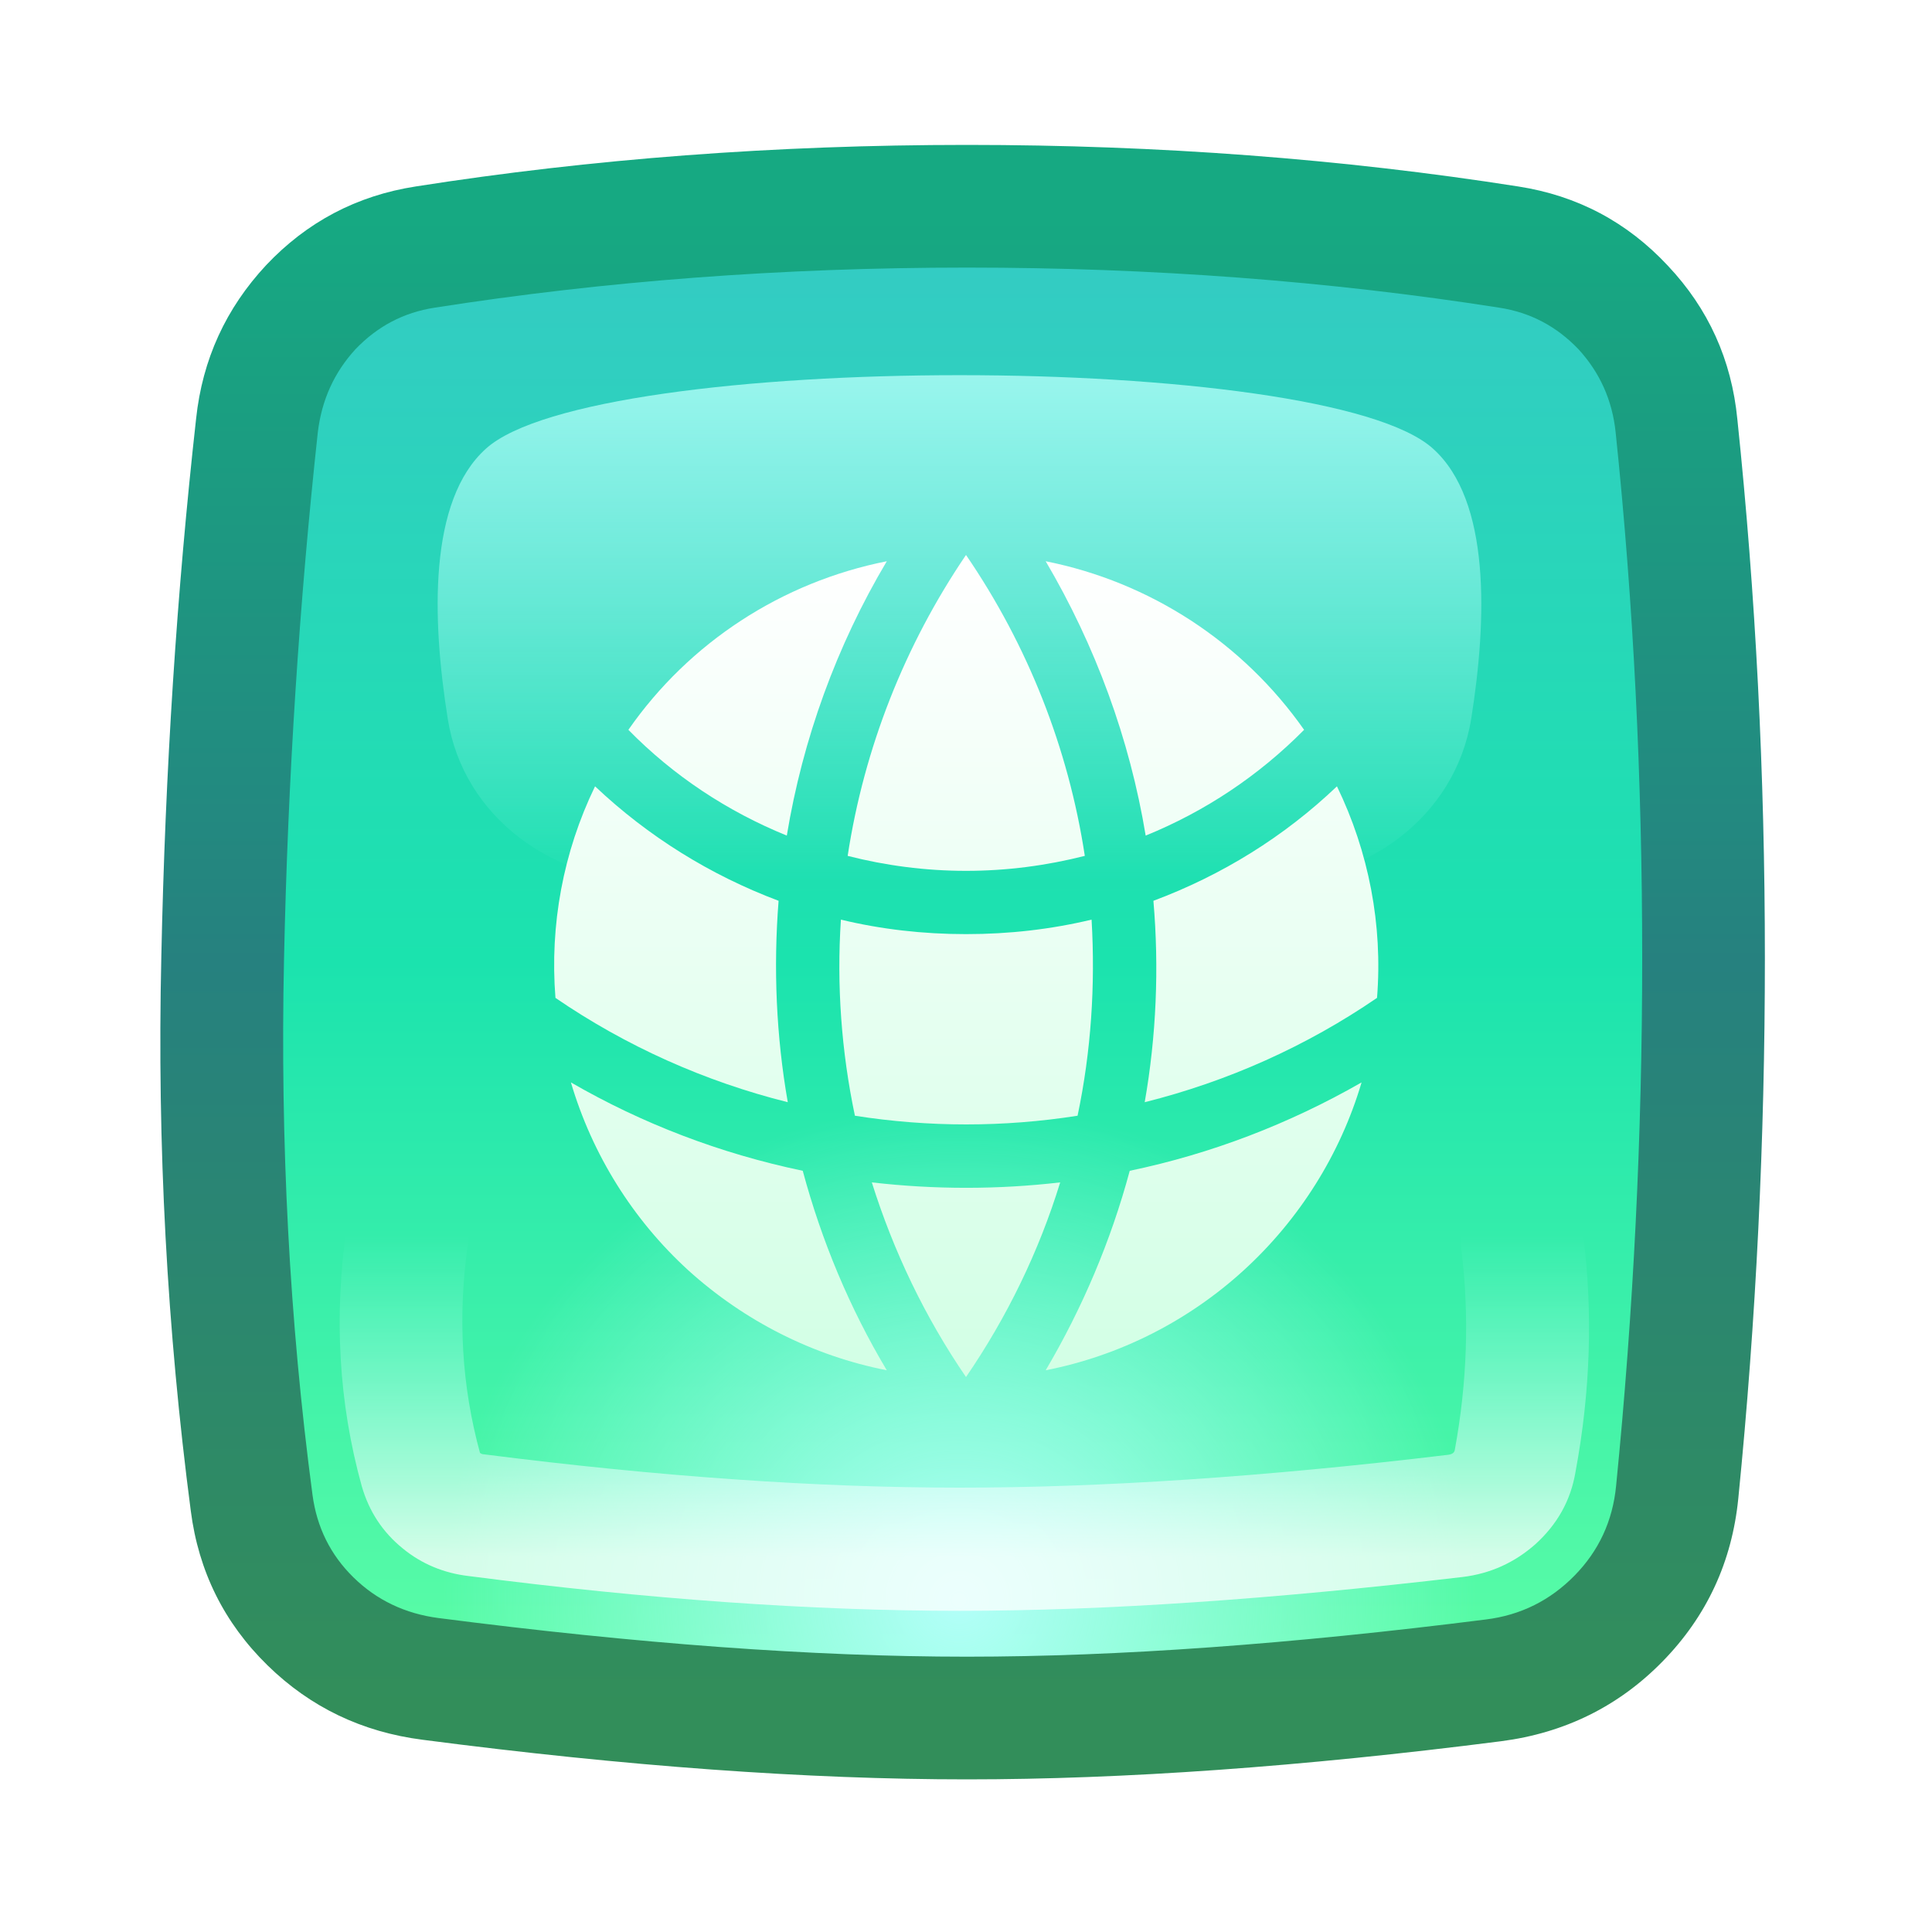
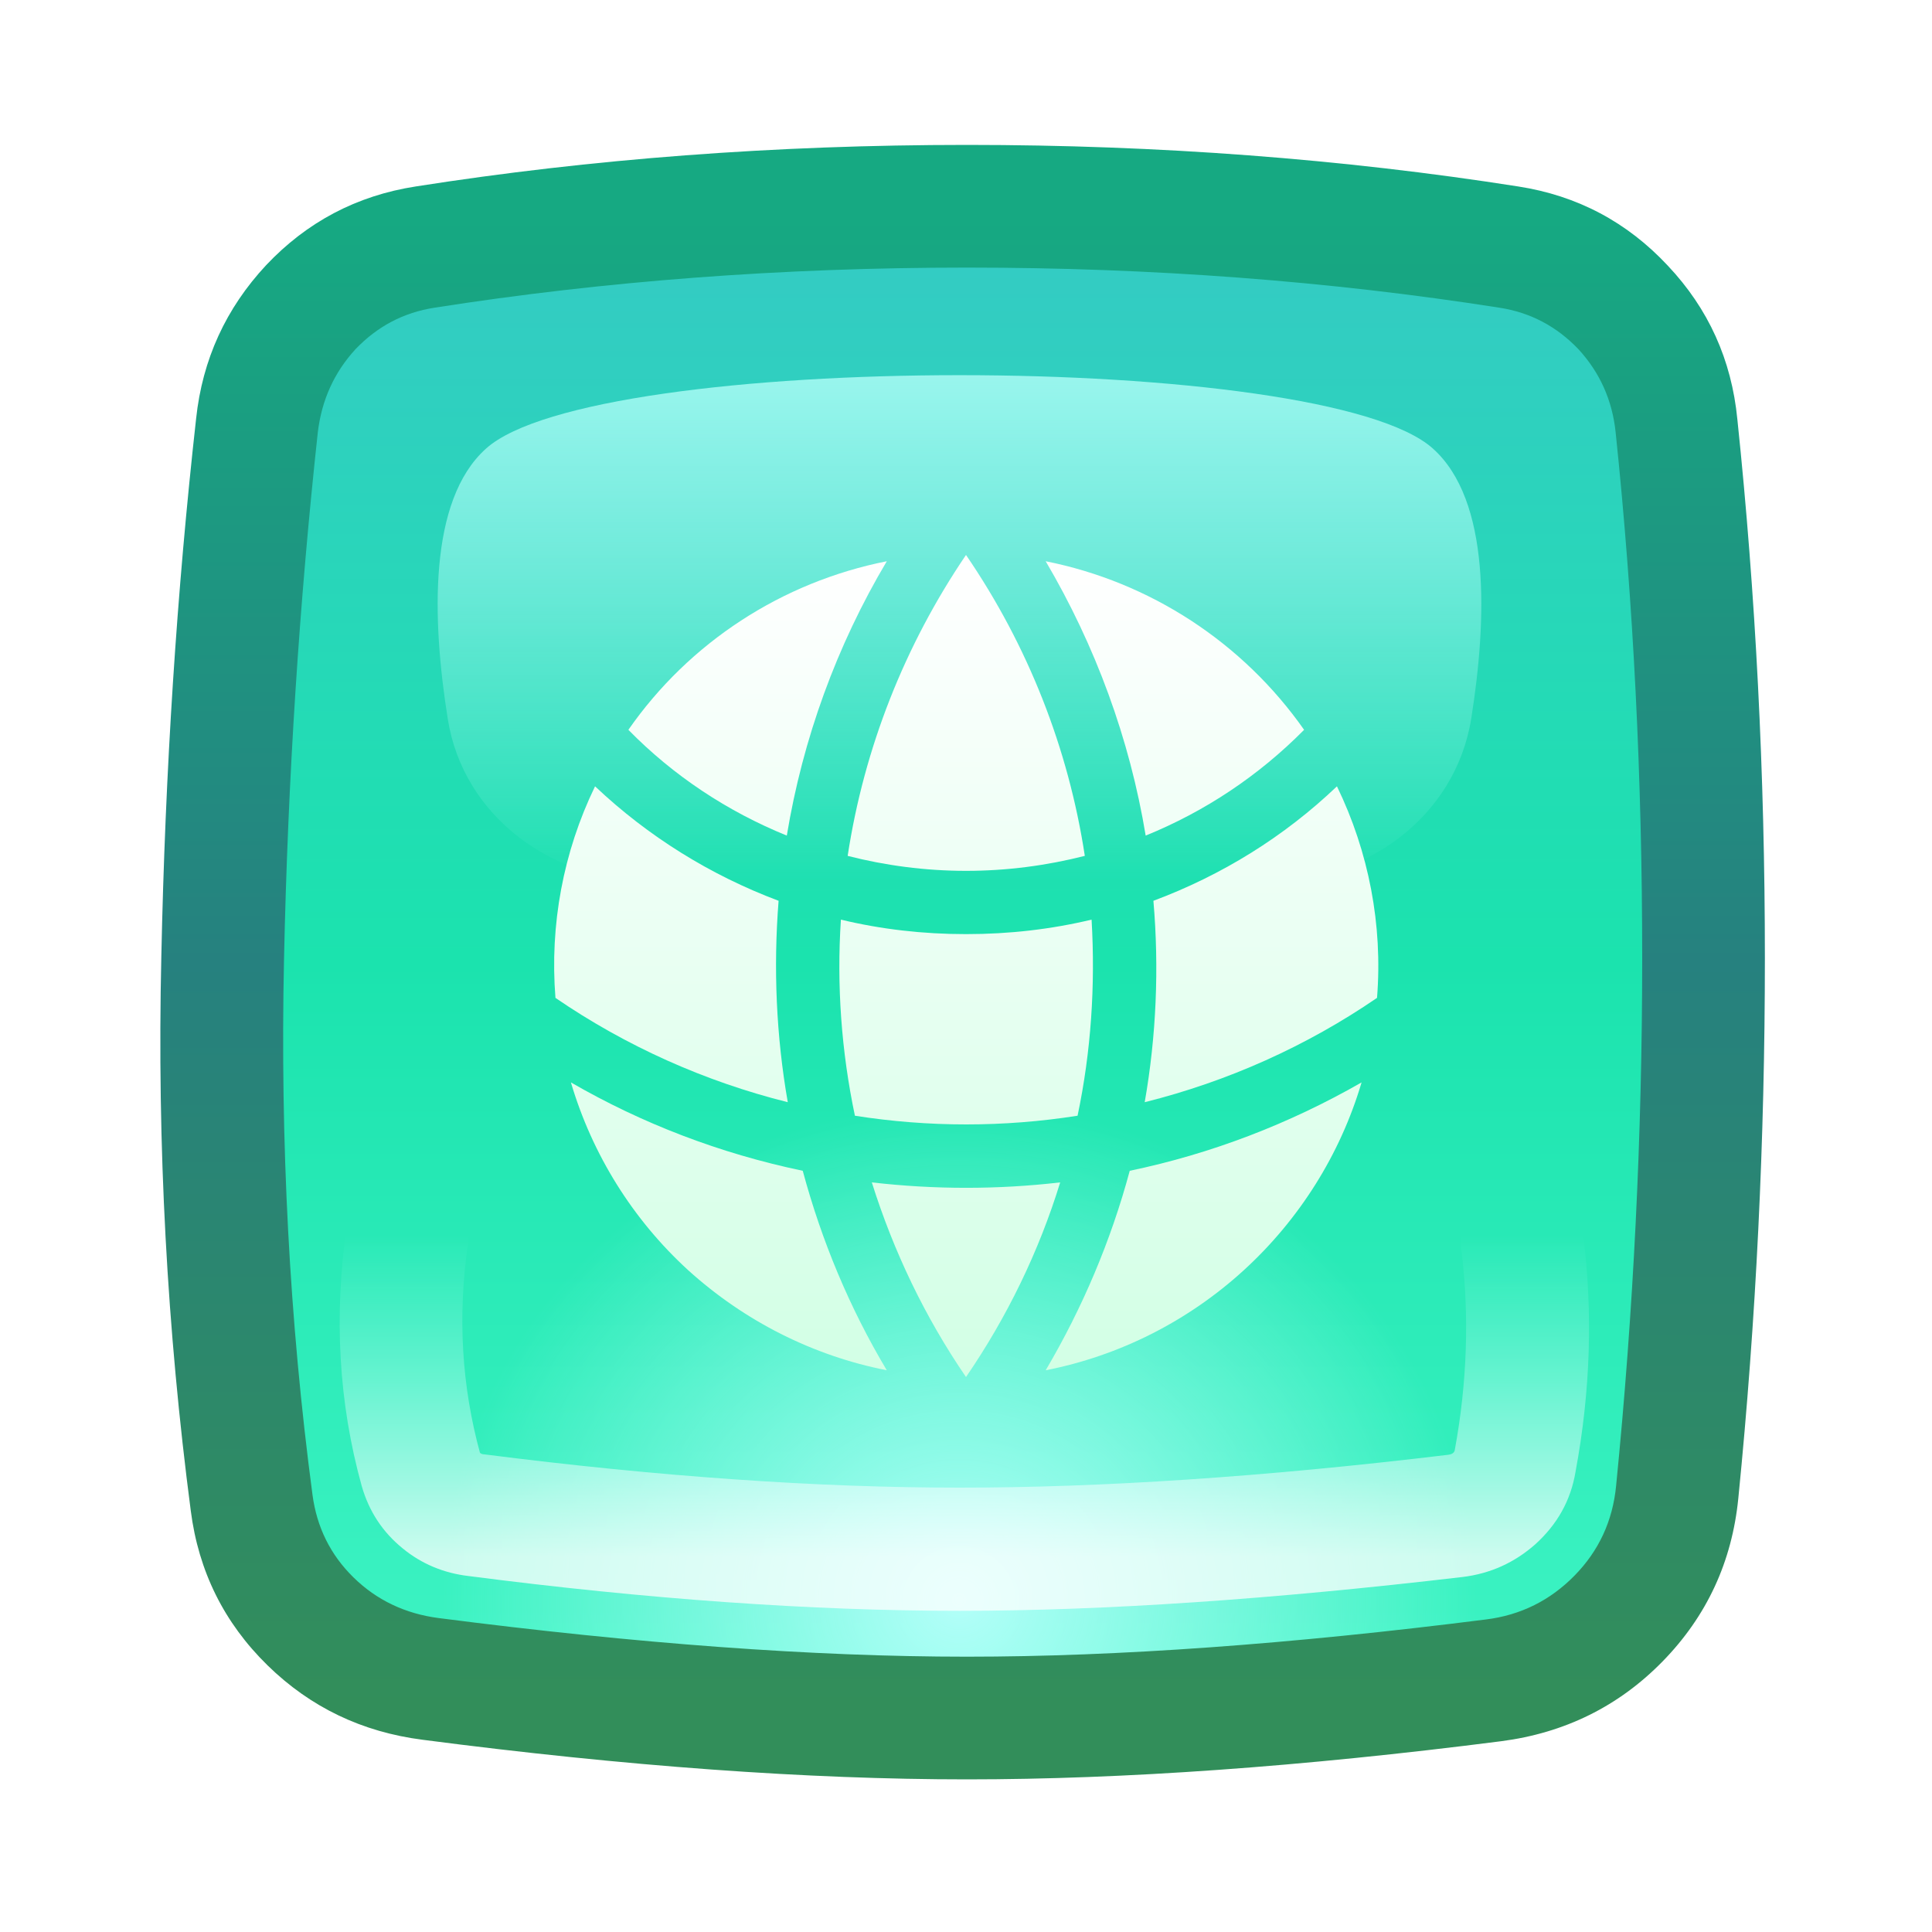
<svg xmlns="http://www.w3.org/2000/svg" width="40" height="40" viewBox="0 0 40 40">
  <defs>
    <clipPath id="clip0">
      <rect width="40" height="40" />
    </clipPath>
    <linearGradient id="grad1" x1="0" y1="0.5" x2="1" y2="0.5" gradientUnits="objectBoundingBox" gradientTransform="matrix(0 1 -1.020134 0 1.010066 0)">
      <stop offset="0%" stop-color="#36C9C5" />
      <stop offset="50%" stop-color="#1BE3AE" />
-       <stop offset="100%" stop-color="#61FFA5" />
+       <stop offset="100%" stop-color="#40F5C5" />
    </linearGradient>
    <radialGradient id="grad2" cx="0.5" cy="0.5" r="0.5" gradientUnits="objectBoundingBox" gradientTransform="matrix(0.659848 0 0 0.699609 0.593863 0.152515)">
      <stop offset="0%" stop-color="#B3FFF9" />
      <stop offset="100%" stop-color="#B3FFF9" stop-opacity="0" />
    </radialGradient>
    <linearGradient id="grad3" x1="0" y1="0.5" x2="1" y2="0.5" gradientUnits="objectBoundingBox" gradientTransform="matrix(0 0.924883 -0.942059 0 0.971039 0.037558)">
      <stop offset="0%" stop-color="#16A982" />
      <stop offset="50%" stop-color="#26817F" />
      <stop offset="100%" stop-color="#328E5A" />
    </linearGradient>
    <linearGradient id="grad4" x1="0" y1="0.5" x2="1" y2="0.5" gradientUnits="objectBoundingBox" gradientTransform="matrix(0 0.736839 -0.257974 0 0.630616 0.14035)">
      <stop offset="0%" stop-color="#B3FFF9" stop-opacity="0" />
      <stop offset="100%" stop-color="#FFFFFF" stop-opacity="0.75" />
    </linearGradient>
    <linearGradient id="grad5" x1="0" y1="0.5" x2="1" y2="0.5" gradientUnits="objectBoundingBox" gradientTransform="matrix(0 1.000001 -0.485295 0 0.742647 -0.000001)">
      <stop offset="0%" stop-color="#B3FFF9" stop-opacity="0.8" />
      <stop offset="100%" stop-color="#B3FFF9" stop-opacity="0" />
    </linearGradient>
    <clipPath id="clip6">
      <rect width="21" height="21" />
    </clipPath>
    <linearGradient id="grad7" x1="0" y1="0.5" x2="1" y2="0.5" gradientUnits="objectBoundingBox" gradientTransform="matrix(0 1 -1 0 1 0)">
      <stop offset="0%" stop-color="#FFFFFF" />
      <stop offset="100%" stop-color="#D2FFE5" />
    </linearGradient>
  </defs>
  <g clip-path="url(#clip0)">
    <g>
      <g transform="translate(3.32, 3)">
        <g transform="translate(1.27, 1.27)">
          <path d="M30.68 15.57C30.68 10.94 30.38 7.06 30.12 4.54C29.92 2.65 28.53 1.14 26.65 0.84C24.14 0.45 20.23 0 15.43 0C10.63 0 6.72 0.45 4.21 0.84C2.33 1.14 0.94 2.65 0.73 4.54C0.45 7.03 0.12 10.88 0.02 15.57C-0.08 20.29 0.28 24.26 0.61 26.84C0.87 28.78 2.39 30.24 4.32 30.49C7.13 30.86 11.39 31.3 15.43 31.3C19.37 31.3 23.52 30.88 26.33 30.52C28.37 30.26 29.93 28.66 30.14 26.62C30.39 24.01 30.68 20.1 30.68 15.57Z" fill="url(#grad1)" />
        </g>
        <g transform="translate(1.27, 1.27)">
          <g transform="translate(-0.31, 0.31) rotate(90, 15.65, 15.34)">
            <g transform="translate(0, 0)">
              <path d="M15.57 0C10.95 0 7.06 0.29 4.54 0.56C2.65 0.75 1.15 2.16 0.85 4.04C0.45 6.55 0 10.45 0 15.25C0 20.05 0.45 23.96 0.85 26.47C1.15 28.34 2.65 29.75 4.54 29.95C7.03 30.23 10.88 30.57 15.57 30.66C20.29 30.77 24.26 30.39 26.84 30.06C28.77 29.8 30.25 28.29 30.5 26.36C30.86 23.55 31.3 19.29 31.3 15.25C31.3 11.31 30.88 7.17 30.52 4.36C30.26 2.32 28.67 0.75 26.62 0.55C24.02 0.29 20.11 0 15.57 0Z" fill="url(#grad2)" />
            </g>
          </g>
        </g>
        <path d="M30.13 5.95C30.06 5.28 29.8 4.71 29.36 4.23C28.91 3.76 28.37 3.47 27.72 3.37C24.21 2.82 20.54 2.54 16.7 2.54C12.86 2.54 9.19 2.82 5.68 3.37C5.03 3.47 4.49 3.76 4.04 4.23C3.6 4.71 3.34 5.28 3.26 5.95C2.88 9.45 2.64 13.09 2.56 16.87C2.48 20.64 2.67 24.34 3.15 27.95C3.24 28.62 3.52 29.19 4 29.66C4.48 30.13 5.07 30.41 5.76 30.5C9.87 31.03 13.51 31.3 16.7 31.3C19.83 31.3 23.41 31.04 27.44 30.53C28.17 30.44 28.78 30.13 29.28 29.62C29.78 29.11 30.07 28.49 30.14 27.76C30.5 24.14 30.68 20.5 30.68 16.84C30.68 13.12 30.5 9.49 30.13 5.95ZM32.65 5.68C33.03 9.31 33.22 13.03 33.22 16.84C33.22 20.59 33.04 24.31 32.67 28.02C32.54 29.33 32.02 30.46 31.1 31.4C30.19 32.33 29.07 32.88 27.76 33.05C23.62 33.58 19.94 33.84 16.7 33.84C13.41 33.84 9.65 33.57 5.43 33.02C4.18 32.86 3.11 32.35 2.22 31.48C1.32 30.6 0.79 29.53 0.63 28.28C0.14 24.54 -0.07 20.72 0.02 16.81C0.1 12.96 0.34 9.25 0.74 5.67C0.87 4.44 1.36 3.38 2.19 2.49C3.03 1.6 4.06 1.05 5.29 0.86C8.92 0.29 12.73 0 16.7 0C20.67 0 24.48 0.29 28.11 0.86C29.34 1.05 30.37 1.6 31.21 2.5C32.05 3.39 32.53 4.45 32.65 5.68Z" fill="url(#grad3)" />
        <g transform="translate(3.71, 21.29)">
          <g transform="translate(0, 0)">
            <path d="M25.75 1.3C25.95 2.88 25.9 4.51 25.59 6.18C25.49 6.78 25.21 7.27 24.76 7.68C24.33 8.06 23.83 8.29 23.25 8.36C19.33 8.82 15.86 9.06 12.84 9.06C9.77 9.06 6.38 8.82 2.67 8.34C2.16 8.28 1.7 8.09 1.31 7.77C0.89 7.43 0.61 7 0.46 6.48C-0.02 4.75 -0.12 2.96 0.15 1.09C0.15 1.07 0.15 1.05 0.16 1.03C0.16 1.01 0.17 0.99 0.17 0.97C0.18 0.95 0.18 0.93 0.19 0.91C0.19 0.89 0.2 0.87 0.21 0.85C0.21 0.83 0.22 0.81 0.23 0.79C0.24 0.77 0.25 0.75 0.25 0.73C0.26 0.71 0.27 0.69 0.28 0.68C0.29 0.66 0.3 0.64 0.31 0.62C0.32 0.6 0.33 0.59 0.35 0.57C0.36 0.55 0.37 0.53 0.38 0.52C0.39 0.5 0.41 0.48 0.42 0.47C0.43 0.45 0.45 0.44 0.46 0.42C0.47 0.4 0.49 0.39 0.5 0.37C0.52 0.36 0.53 0.35 0.55 0.33C0.56 0.32 0.58 0.3 0.6 0.29C0.61 0.28 0.63 0.26 0.64 0.25C0.66 0.24 0.68 0.23 0.7 0.22C0.71 0.2 0.73 0.19 0.75 0.18C0.77 0.17 0.78 0.16 0.8 0.15C0.82 0.14 0.84 0.13 0.86 0.12C0.88 0.11 0.9 0.11 0.91 0.1C0.93 0.09 0.95 0.08 0.97 0.08C0.99 0.07 1.01 0.06 1.03 0.06C1.05 0.05 1.07 0.04 1.09 0.04C1.11 0.03 1.13 0.03 1.15 0.03C1.17 0.02 1.19 0.02 1.21 0.01C1.24 0.01 1.26 0.01 1.28 0.01C1.3 0 1.32 0 1.34 0C1.36 0 1.38 0 1.4 0C1.42 0 1.44 0 1.46 0C1.48 0 1.5 0 1.53 0.01C1.55 0.01 1.57 0.01 1.59 0.01C1.61 0.02 1.63 0.02 1.65 0.02C1.67 0.03 1.69 0.03 1.71 0.04C1.73 0.04 1.75 0.05 1.77 0.05C1.79 0.06 1.81 0.07 1.83 0.07C1.85 0.08 1.87 0.09 1.89 0.1C1.91 0.1 1.93 0.11 1.94 0.12C1.96 0.13 1.98 0.14 2 0.15C2.02 0.16 2.04 0.17 2.06 0.18C2.07 0.19 2.09 0.2 2.11 0.21C2.13 0.22 2.14 0.24 2.16 0.25C2.18 0.26 2.19 0.27 2.21 0.29C2.22 0.3 2.24 0.31 2.26 0.33C2.27 0.34 2.29 0.36 2.3 0.37C2.32 0.38 2.33 0.4 2.34 0.41C2.36 0.43 2.37 0.45 2.38 0.46C2.4 0.48 2.41 0.49 2.42 0.51C2.44 0.53 2.45 0.54 2.46 0.56C2.47 0.58 2.48 0.6 2.49 0.61C2.5 0.63 2.51 0.65 2.52 0.67C2.53 0.69 2.54 0.71 2.55 0.72C2.56 0.74 2.57 0.76 2.58 0.78C2.59 0.8 2.59 0.82 2.6 0.84C2.61 0.86 2.61 0.88 2.62 0.9C2.63 0.92 2.63 0.94 2.64 0.96C2.64 0.98 2.65 1 2.65 1.02C2.65 1.04 2.66 1.06 2.66 1.08C2.66 1.1 2.67 1.12 2.67 1.14C2.67 1.16 2.67 1.18 2.67 1.21C2.68 1.23 2.68 1.25 2.68 1.27C2.68 1.29 2.68 1.31 2.67 1.33C2.67 1.35 2.67 1.37 2.67 1.39C2.67 1.41 2.67 1.43 2.66 1.45C2.44 2.97 2.53 4.41 2.91 5.8L2.91 5.79C2.93 5.81 2.96 5.82 2.99 5.82C6.6 6.28 9.88 6.51 12.84 6.51C15.76 6.51 19.13 6.29 22.95 5.83C23.03 5.82 23.08 5.79 23.09 5.73C23.35 4.31 23.39 2.94 23.23 1.61C23.22 1.59 23.22 1.57 23.22 1.55C23.22 1.53 23.22 1.51 23.22 1.49C23.22 1.47 23.22 1.45 23.22 1.43C23.22 1.41 23.22 1.39 23.22 1.37C23.22 1.34 23.22 1.32 23.23 1.3C23.23 1.28 23.23 1.26 23.24 1.24C23.24 1.22 23.24 1.2 23.25 1.18C23.25 1.16 23.26 1.14 23.26 1.12C23.27 1.1 23.27 1.08 23.28 1.06C23.29 1.04 23.29 1.02 23.3 1C23.31 0.98 23.32 0.96 23.32 0.94C23.33 0.92 23.34 0.91 23.35 0.89C23.36 0.87 23.37 0.85 23.38 0.83C23.39 0.81 23.4 0.8 23.41 0.78C23.42 0.76 23.44 0.74 23.45 0.73C23.46 0.71 23.47 0.69 23.48 0.68C23.5 0.66 23.51 0.64 23.52 0.63C23.54 0.61 23.55 0.6 23.57 0.58C23.58 0.57 23.59 0.55 23.61 0.54C23.62 0.52 23.64 0.51 23.66 0.5C23.67 0.48 23.69 0.47 23.7 0.46C23.72 0.44 23.74 0.43 23.75 0.42C23.77 0.41 23.79 0.4 23.81 0.38C23.82 0.37 23.84 0.36 23.86 0.35C23.88 0.34 23.9 0.33 23.91 0.32C23.93 0.31 23.95 0.3 23.97 0.3C23.99 0.29 24.01 0.28 24.03 0.27C24.05 0.26 24.07 0.26 24.09 0.25C24.11 0.24 24.13 0.24 24.15 0.23C24.17 0.23 24.19 0.22 24.21 0.22C24.23 0.21 24.25 0.21 24.27 0.2C24.29 0.2 24.31 0.2 24.33 0.2C24.35 0.19 24.37 0.19 24.39 0.19C24.41 0.19 24.43 0.19 24.45 0.19C24.47 0.19 24.5 0.19 24.52 0.19C24.54 0.19 24.56 0.19 24.58 0.19C24.6 0.19 24.62 0.19 24.64 0.19C24.66 0.2 24.68 0.2 24.7 0.2C24.72 0.21 24.74 0.21 24.76 0.22C24.78 0.22 24.8 0.23 24.82 0.23C24.84 0.24 24.86 0.24 24.88 0.25C24.9 0.26 24.92 0.26 24.94 0.27C24.96 0.28 24.98 0.29 25 0.29C25.02 0.3 25.04 0.31 25.06 0.32C25.08 0.33 25.09 0.34 25.11 0.35C25.13 0.36 25.15 0.37 25.17 0.38C25.18 0.39 25.2 0.4 25.22 0.42C25.23 0.43 25.25 0.44 25.27 0.45C25.28 0.47 25.3 0.48 25.32 0.49C25.33 0.51 25.35 0.52 25.36 0.53C25.38 0.55 25.39 0.56 25.41 0.58C25.42 0.59 25.44 0.61 25.45 0.62C25.46 0.64 25.48 0.66 25.49 0.67C25.5 0.69 25.51 0.71 25.53 0.72C25.54 0.74 25.55 0.76 25.56 0.77C25.57 0.79 25.58 0.81 25.59 0.83C25.6 0.85 25.61 0.86 25.62 0.88C25.63 0.9 25.64 0.92 25.65 0.94C25.66 0.96 25.67 0.98 25.67 1C25.68 1.02 25.69 1.04 25.69 1.06C25.7 1.08 25.71 1.1 25.71 1.12C25.72 1.14 25.72 1.16 25.73 1.18C25.73 1.2 25.74 1.22 25.74 1.24C25.74 1.26 25.75 1.28 25.75 1.3Z" fill="url(#grad4)" />
          </g>
        </g>
        <g transform="translate(5.74, 4.77)">
          <path d="M20.61 1.52C18.37 -0.51 3.24 -0.51 1 1.52C-0.19 2.59 -0.12 5.04 0.21 7.11C0.53 9.15 2.4 10.49 4.47 10.49L17.14 10.49C19.21 10.49 21.07 9.15 21.4 7.11C21.73 5.04 21.8 2.59 20.61 1.52Z" fill="url(#grad5)" />
        </g>
        <g transform="translate(6.18, 6.5)">
          <g clip-path="url(#clip6)">
            <g transform="translate(1.97, 1.99)">
              <path d="M17.04 9.17C17.16 7.66 16.87 6.15 16.21 4.79C15.12 5.83 13.83 6.63 12.41 7.16C12.53 8.55 12.47 9.96 12.23 11.33C13.95 10.9 15.58 10.17 17.04 9.17ZM10.84 11.61C11.12 10.28 11.21 8.91 11.13 7.55C10.29 7.75 9.43 7.85 8.53 7.85C7.64 7.85 6.77 7.75 5.94 7.55C5.85 8.91 5.95 10.28 6.23 11.61C7.76 11.85 9.31 11.85 10.84 11.61ZM6.58 12.99C7.88 13.14 9.19 13.14 10.48 12.99C10.04 14.42 9.38 15.78 8.53 17.02C7.68 15.78 7.03 14.42 6.58 12.99ZM4.84 11.33C4.6 9.96 4.54 8.55 4.65 7.16C3.24 6.63 1.95 5.83 0.85 4.79C0.19 6.15 -0.09 7.66 0.03 9.17C1.49 10.17 3.12 10.9 4.84 11.33ZM16.72 10.92C16.28 12.41 15.43 13.76 14.28 14.81C13.13 15.86 11.71 16.58 10.18 16.88C10.94 15.59 11.53 14.2 11.92 12.75C13.6 12.4 15.22 11.78 16.72 10.92L16.72 10.92ZM0.35 10.92C1.82 11.77 3.43 12.39 5.15 12.75C5.54 14.2 6.12 15.59 6.89 16.88C5.36 16.58 3.94 15.86 2.78 14.81C1.63 13.76 0.79 12.41 0.35 10.92L0.35 10.92ZM10.18 0.13C12.34 0.56 14.26 1.81 15.53 3.62C14.59 4.57 13.48 5.31 12.25 5.81C11.92 3.81 11.21 1.88 10.18 0.13ZM8.53 0C9.81 1.87 10.65 4 10.99 6.23C10.2 6.43 9.38 6.54 8.53 6.54C7.69 6.54 6.86 6.43 6.08 6.23C6.42 4 7.26 1.87 8.53 0ZM6.89 0.13C5.85 1.88 5.15 3.81 4.82 5.81C3.59 5.31 2.47 4.57 1.54 3.62C2.8 1.81 4.72 0.56 6.89 0.13Z" fill="url(#grad7)" />
            </g>
          </g>
        </g>
      </g>
    </g>
  </g>
</svg>
